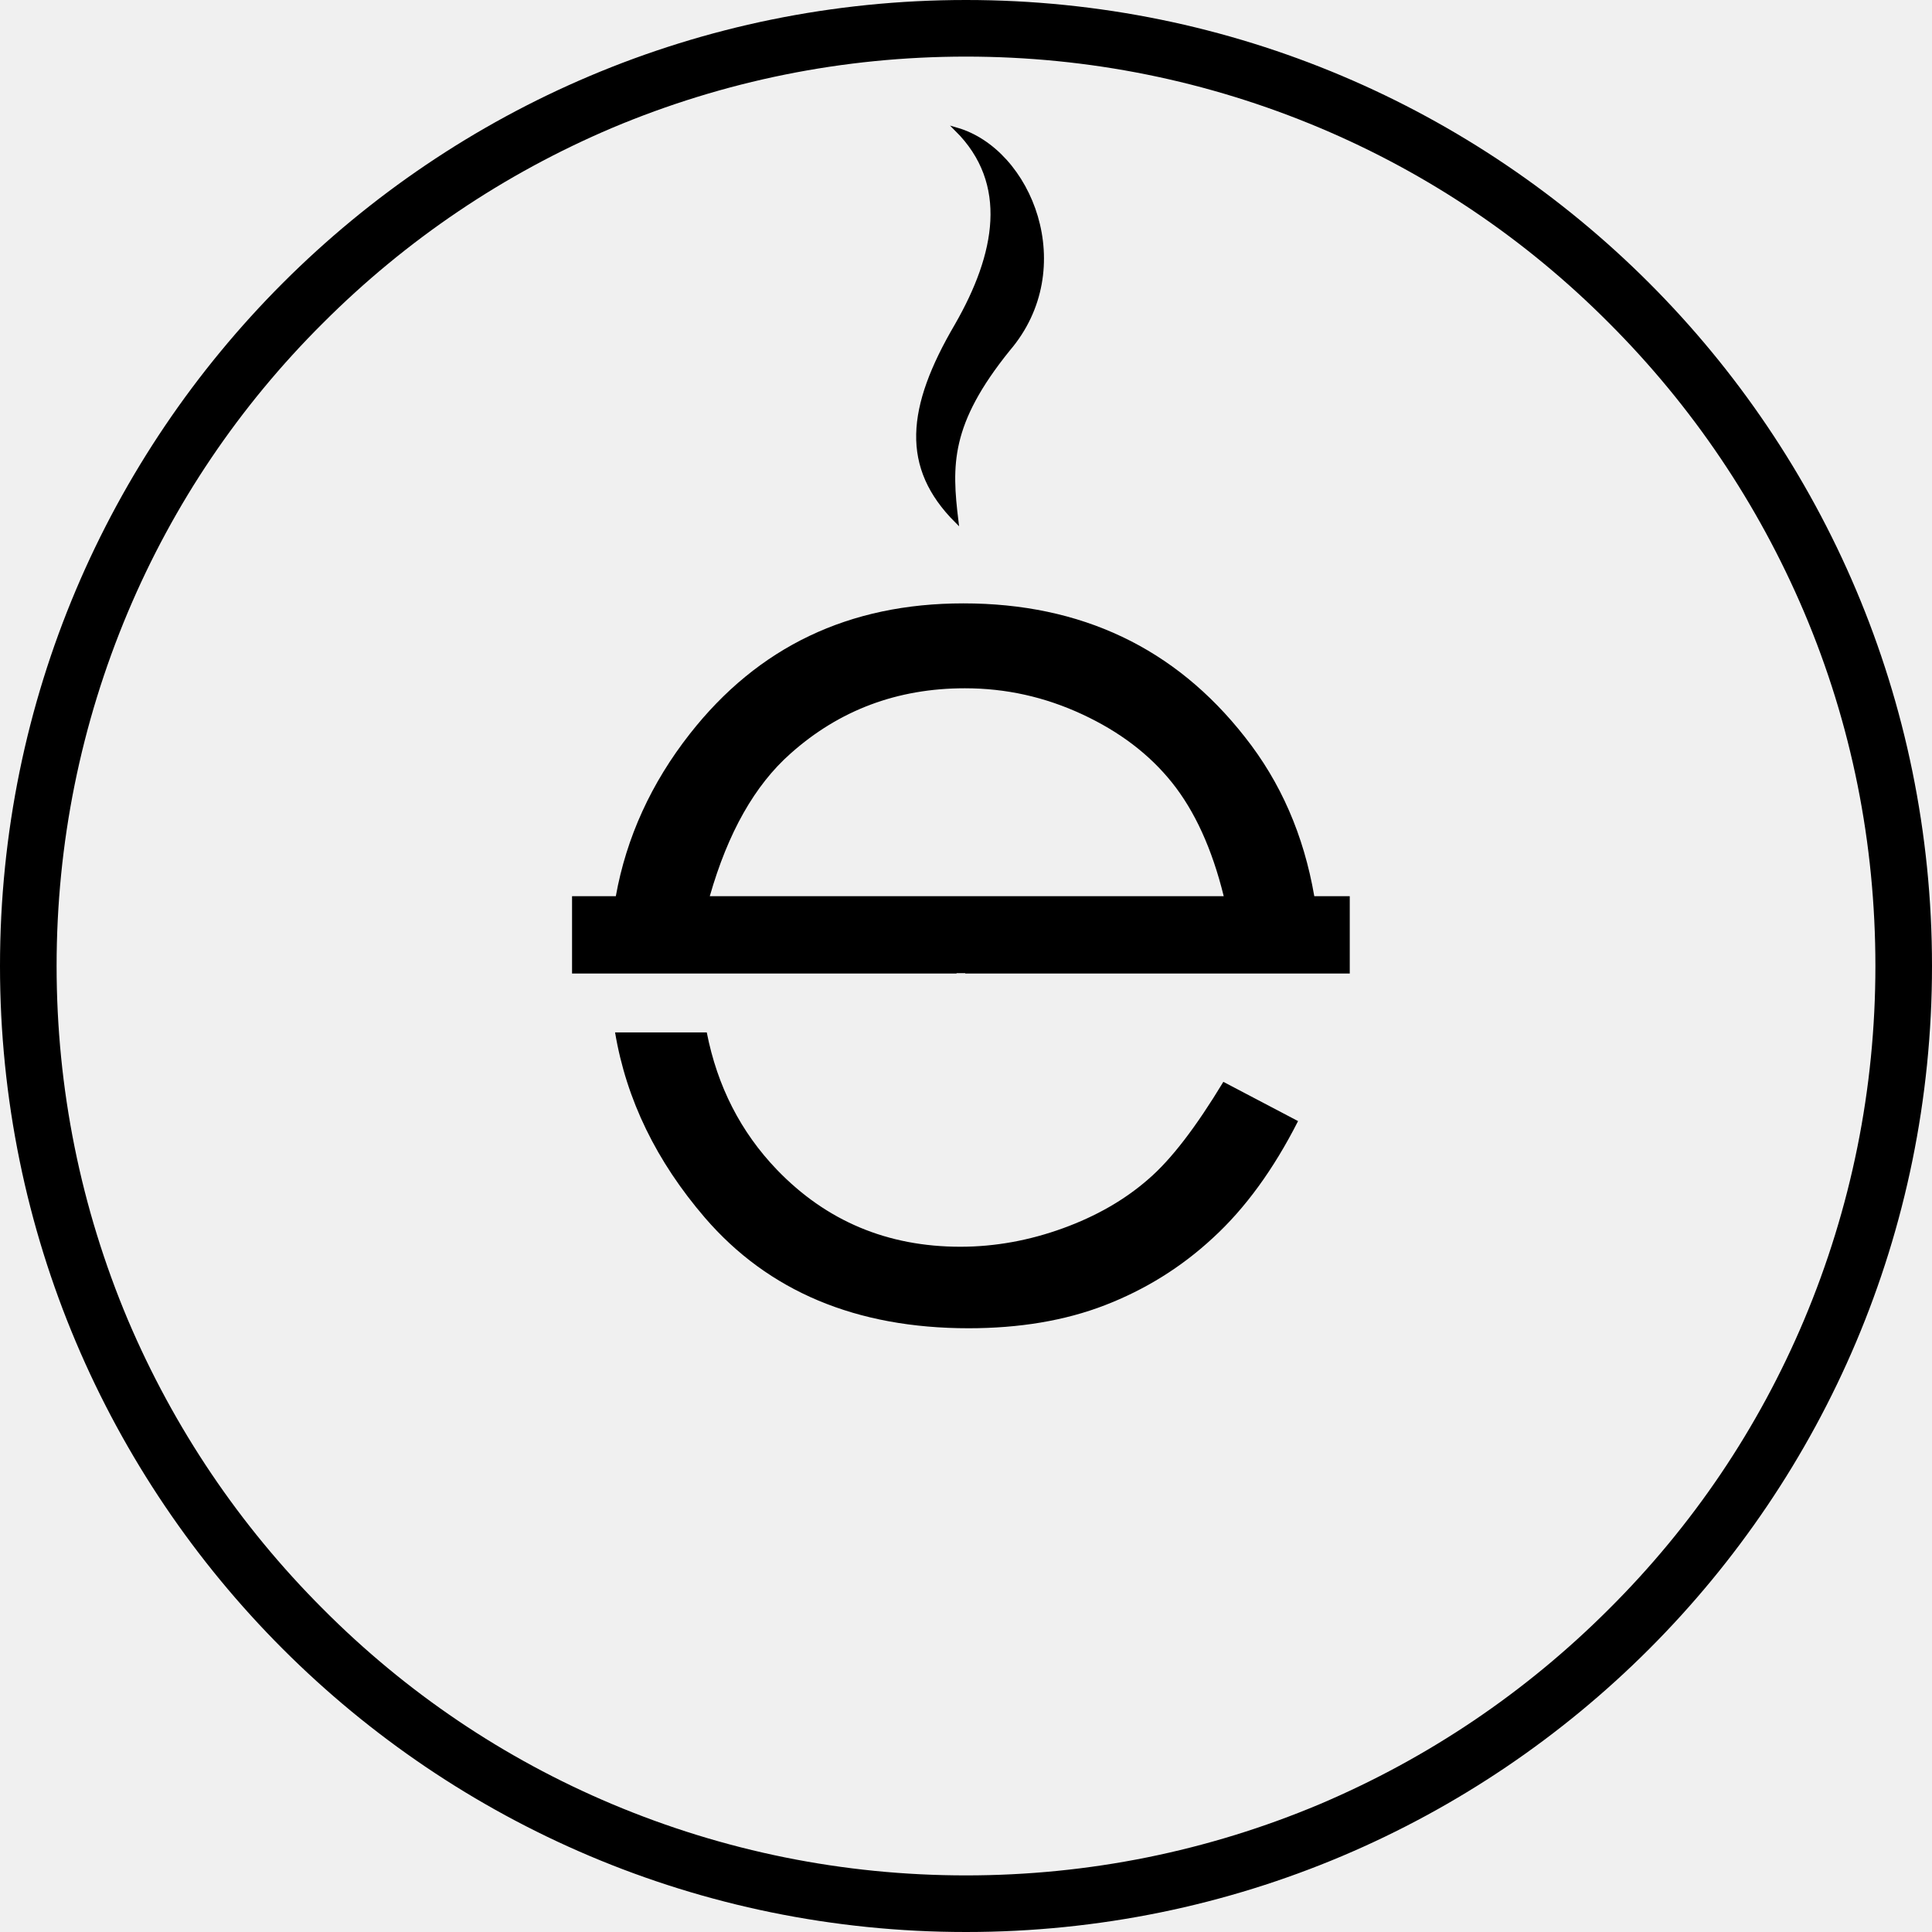
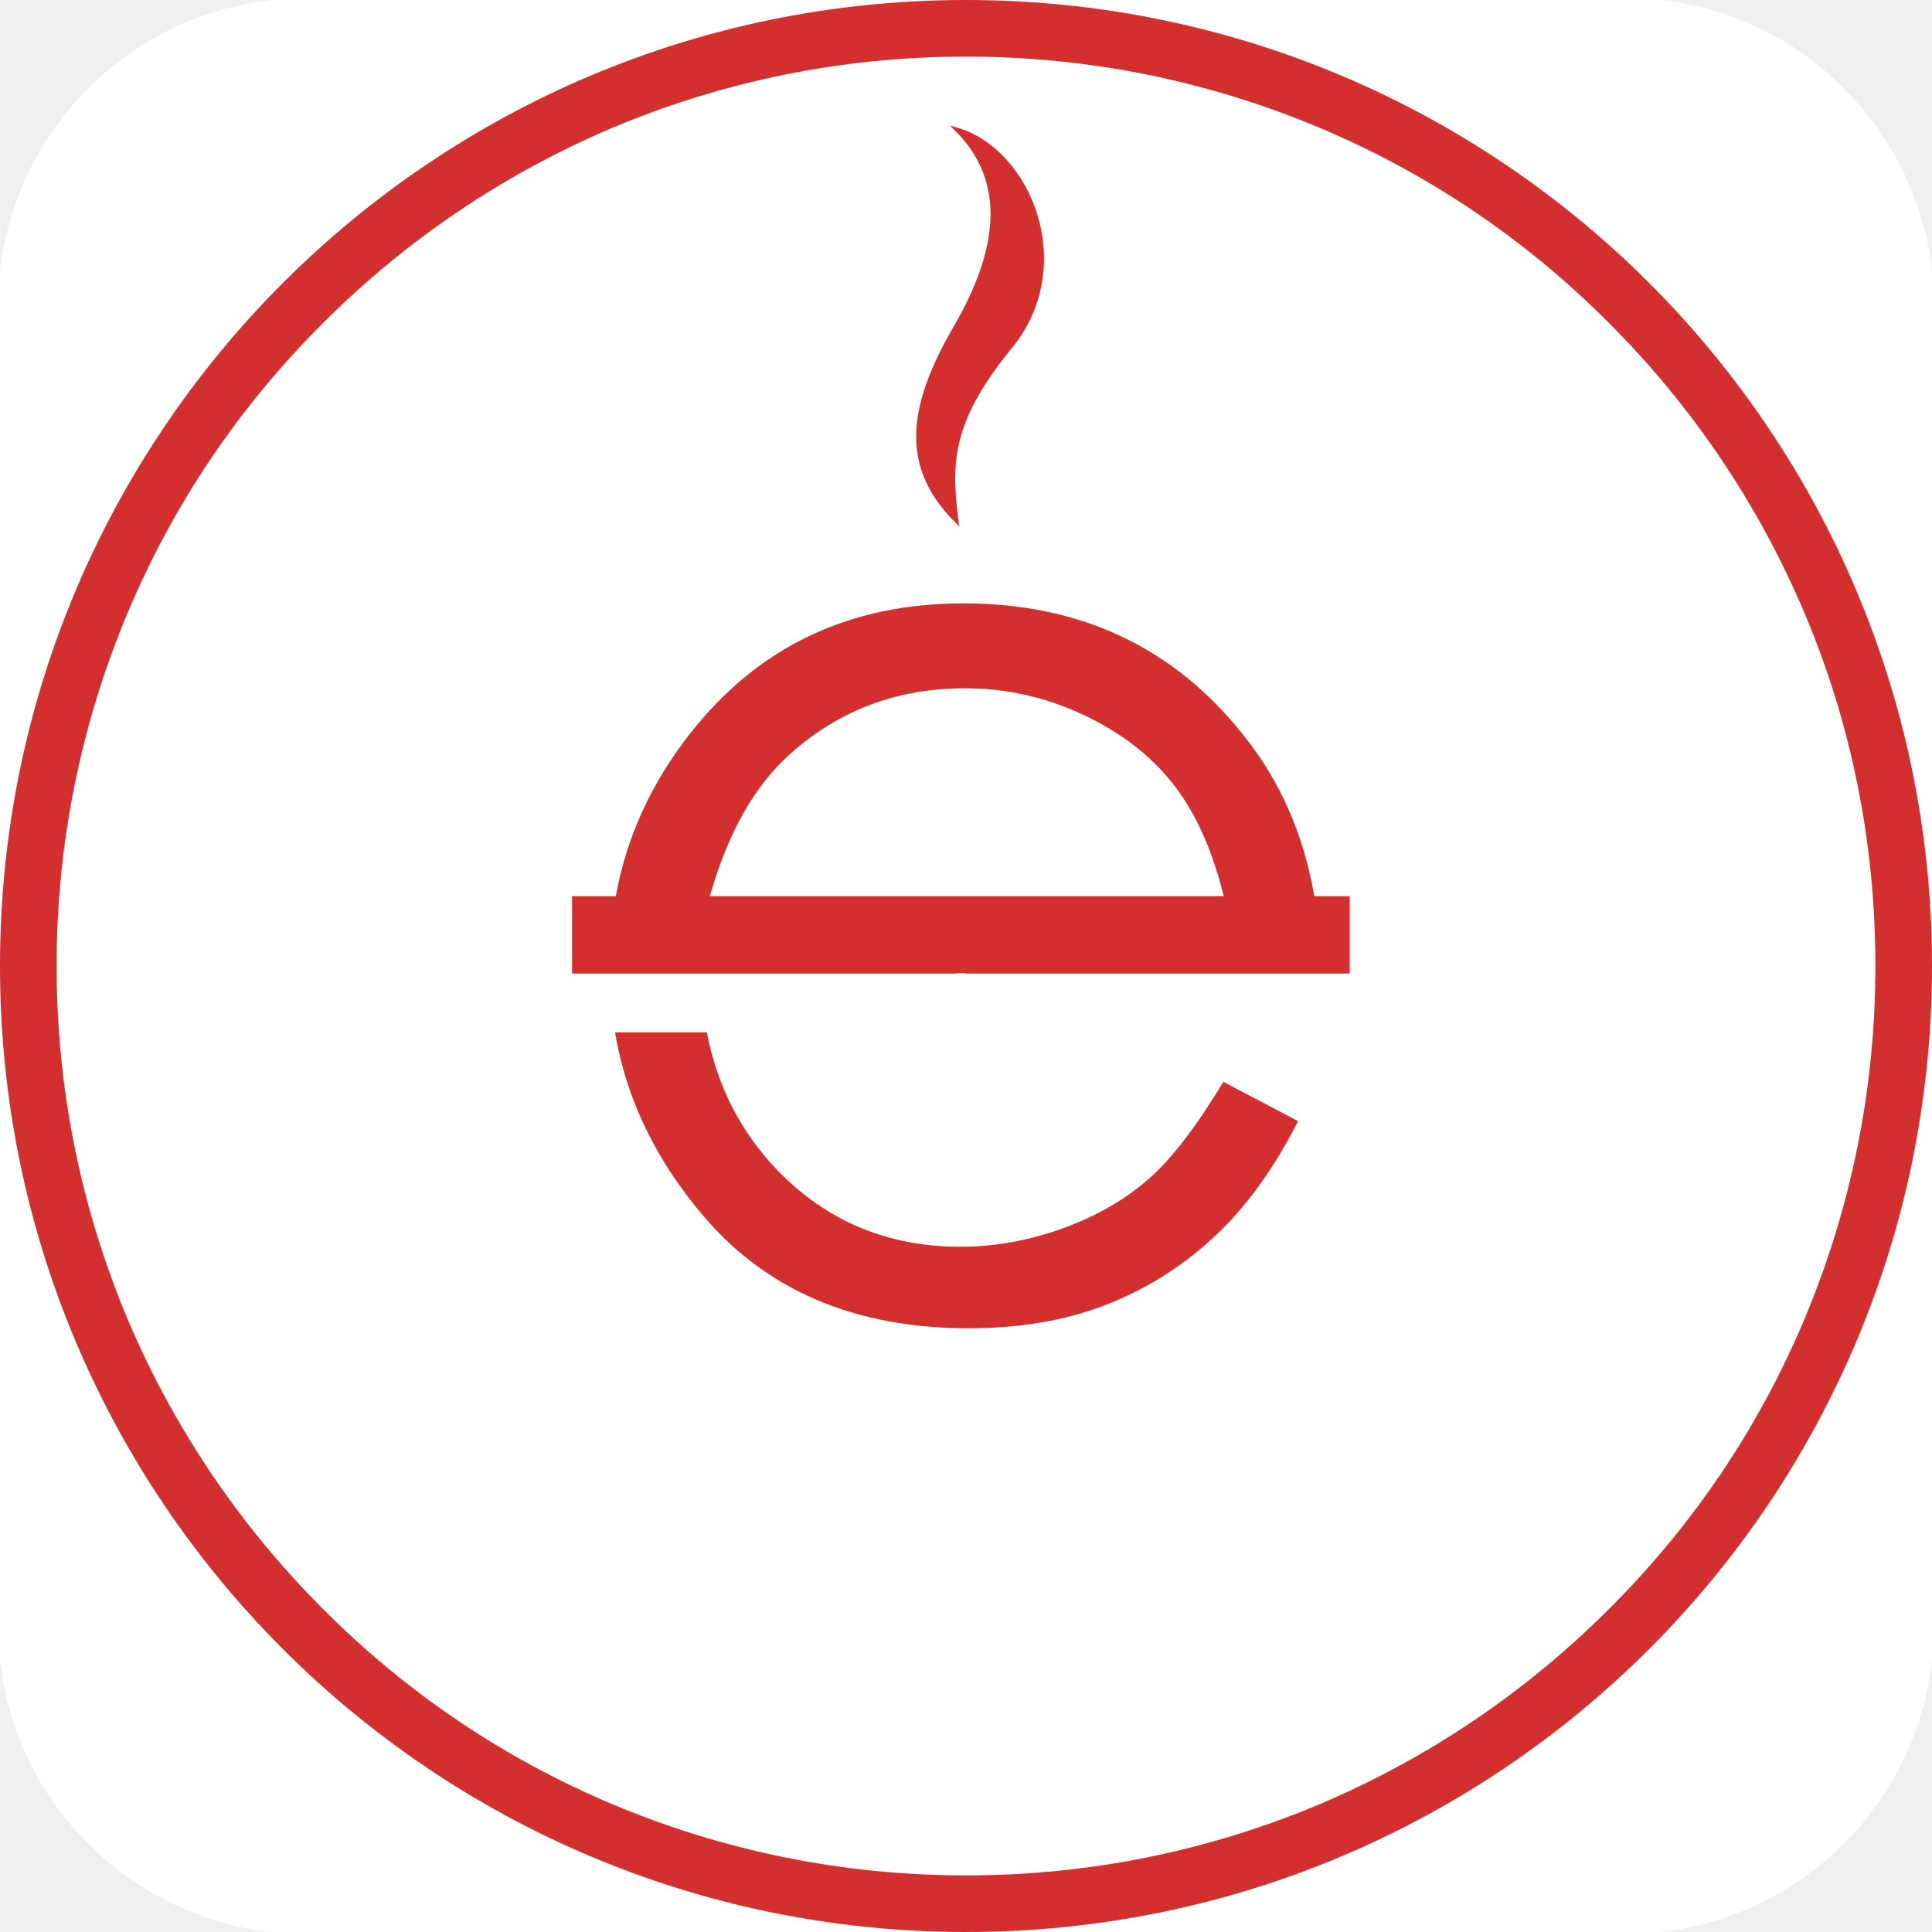
<svg xmlns="http://www.w3.org/2000/svg" version="1.1" id="Layer_1" x="0px" y="0px" viewBox="0 0 512 512" style="enable-background:new 0 0 512 512;" xml:space="preserve">
  <style type="text/css">
- 	.st0{stroke:#000000;stroke-miterlimit:10;}
+ 	.st0{fill:#FFFFFF;stroke:#FFFFFF;stroke-miterlimit:10;}
+ 	.st1{fill:#D32F2F;}
+ 	.st2{fill:#D32F2F;stroke:#D32F2F;stroke-miterlimit:10;}
</style>
+   <path class="st0" d="M431,512H81c-44.8,0-81-36.3-81-81V81C0,36.3,36.3,0,81,0H431c44.8,0,81,36.3,81,81V431  C512,475.7,475.7,512,431,512z" />
  <g>
-     <path d="M256,15c32.5,0,64.1,6.4,93.8,18.9c28.7,12.1,54.5,29.5,76.6,51.7c22.1,22.1,39.5,47.9,51.7,76.6   c12.6,29.7,18.9,61.3,18.9,93.8s-6.4,64.1-18.9,93.8c-12.1,28.7-29.5,54.5-51.7,76.6c-22.1,22.1-47.9,39.5-76.6,51.7   C320.1,490.6,288.5,497,256,497s-64.1-6.4-93.8-18.9c-28.7-12.1-54.5-29.5-76.6-51.7c-22.1-22.1-39.5-47.9-51.7-76.6   C21.4,320.1,15,288.5,15,256s6.4-64.1,18.9-93.8c12.1-28.7,29.5-54.5,51.7-76.6c22.1-22.1,47.9-39.5,76.6-51.7   C191.9,21.4,223.5,15,256,15 M256,0C114.6,0,0,114.6,0,256s114.6,256,256,256s256-114.6,256-256S397.4,0,256,0L256,0z" />
+     <path class="st1" d="M256,15c32.5,0,64.1,6.4,93.8,18.9c28.7,12.1,54.5,29.5,76.6,51.7c22.1,22.1,39.5,47.9,51.7,76.6   c12.6,29.7,18.9,61.3,18.9,93.8s-6.4,64.1-18.9,93.8c-12.1,28.7-29.5,54.5-51.7,76.6c-22.1,22.1-47.9,39.5-76.6,51.7   C320.1,490.6,288.5,497,256,497s-64.1-6.4-93.8-18.9c-28.7-12.1-54.5-29.5-76.6-51.7c-22.1-22.1-39.5-47.9-51.7-76.6   C21.4,320.1,15,288.5,15,256s6.4-64.1,18.9-93.8c12.1-28.7,29.5-54.5,51.7-76.6c22.1-22.1,47.9-39.5,76.6-51.7   C191.9,21.4,223.5,15,256,15 M256,0C114.6,0,0,114.6,0,256s114.6,256,256,256s256-114.6,256-256S397.4,0,256,0L256,0z" />
  </g>
-   <path class="st0" d="M253.5,34.3c19.5,5.6,32.1,36.8,13.7,58.3c-15.9,19.7-15.5,30.7-13.7,45.5c-14.3-14.3-12.9-29.9,0-51.9  C264.3,67.4,267.9,48.6,253.5,34.3z" />
+   <path class="st2" d="M253.5,34.3c19.5,5.6,32.1,36.8,13.7,58.3c-15.9,19.7-15.5,30.7-13.7,45.5c-14.3-14.3-12.9-29.9,0-51.9  C264.3,67.4,267.9,48.6,253.5,34.3z" />
  <g>
    <g>
-       <path d="M187.3,273.6H163c3,17.9,11,34.2,23.8,49.1c16.8,19.5,40.1,29.3,69.9,29.3c13.4,0,25.5-2,36.1-6.1    c10.6-4.1,20.2-10,28.7-17.9c8.5-7.8,16-18.1,22.5-30.9l-19.8-10.4c-7.2,11.9-13.8,20.6-20,25.9c-6.2,5.4-13.7,9.7-22.5,12.9    c-8.8,3.2-17.9,4.9-27.2,4.9c-19.3,0-35.5-6.8-48.6-20.4C196.3,300,190.1,287.9,187.3,273.6L187.3,273.6z" />
+       <path class="st1" d="M187.3,273.6H163c3,17.9,11,34.2,23.8,49.1c16.8,19.5,40.1,29.3,69.9,29.3c13.4,0,25.5-2,36.1-6.1    c10.6-4.1,20.2-10,28.7-17.9c8.5-7.8,16-18.1,22.5-30.9l-19.8-10.4c-7.2,11.9-13.8,20.6-20,25.9c-6.2,5.4-13.7,9.7-22.5,12.9    c-8.8,3.2-17.9,4.9-27.2,4.9c-19.3,0-35.5-6.8-48.6-20.4C196.3,300,190.1,287.9,187.3,273.6L187.3,273.6z" />
    </g>
    <g>
-       <path d="M255.3,159.9c-30.3,0-54.4,11.5-72.5,34.6c-10.2,13-16.8,27.4-19.6,43h-11.6V258h101.9v-0.1l2.3,0v0.1h101.9v-20.5h-9.4    c-2.8-16.2-8.9-30.2-18.4-42.2C311.4,171.7,286.5,159.9,255.3,159.9L255.3,159.9z M188.1,237.5c4.8-16.8,11.9-29.4,21.4-37.8    c12.9-11.5,28.3-17.3,46.2-17.3c10.9,0,21.2,2.3,31.1,6.9c9.9,4.6,17.8,10.6,23.8,18.1c6,7.5,10.6,17.5,13.7,30.1h-68.4h-2.3    H188.1L188.1,237.5z" />
+       <path class="st1" d="M255.3,159.9c-30.3,0-54.4,11.5-72.5,34.6c-10.2,13-16.8,27.4-19.6,43h-11.6V258h101.9v-0.1l2.3,0v0.1h101.9    v-20.5h-9.4c-2.8-16.2-8.9-30.2-18.4-42.2C311.4,171.7,286.5,159.9,255.3,159.9L255.3,159.9z M188.1,237.5    c4.8-16.8,11.9-29.4,21.4-37.8c12.9-11.5,28.3-17.3,46.2-17.3c10.9,0,21.2,2.3,31.1,6.9c9.9,4.6,17.8,10.6,23.8,18.1    c6,7.5,10.6,17.5,13.7,30.1h-68.4h-2.3H188.1L188.1,237.5z" />
    </g>
  </g>
</svg>
